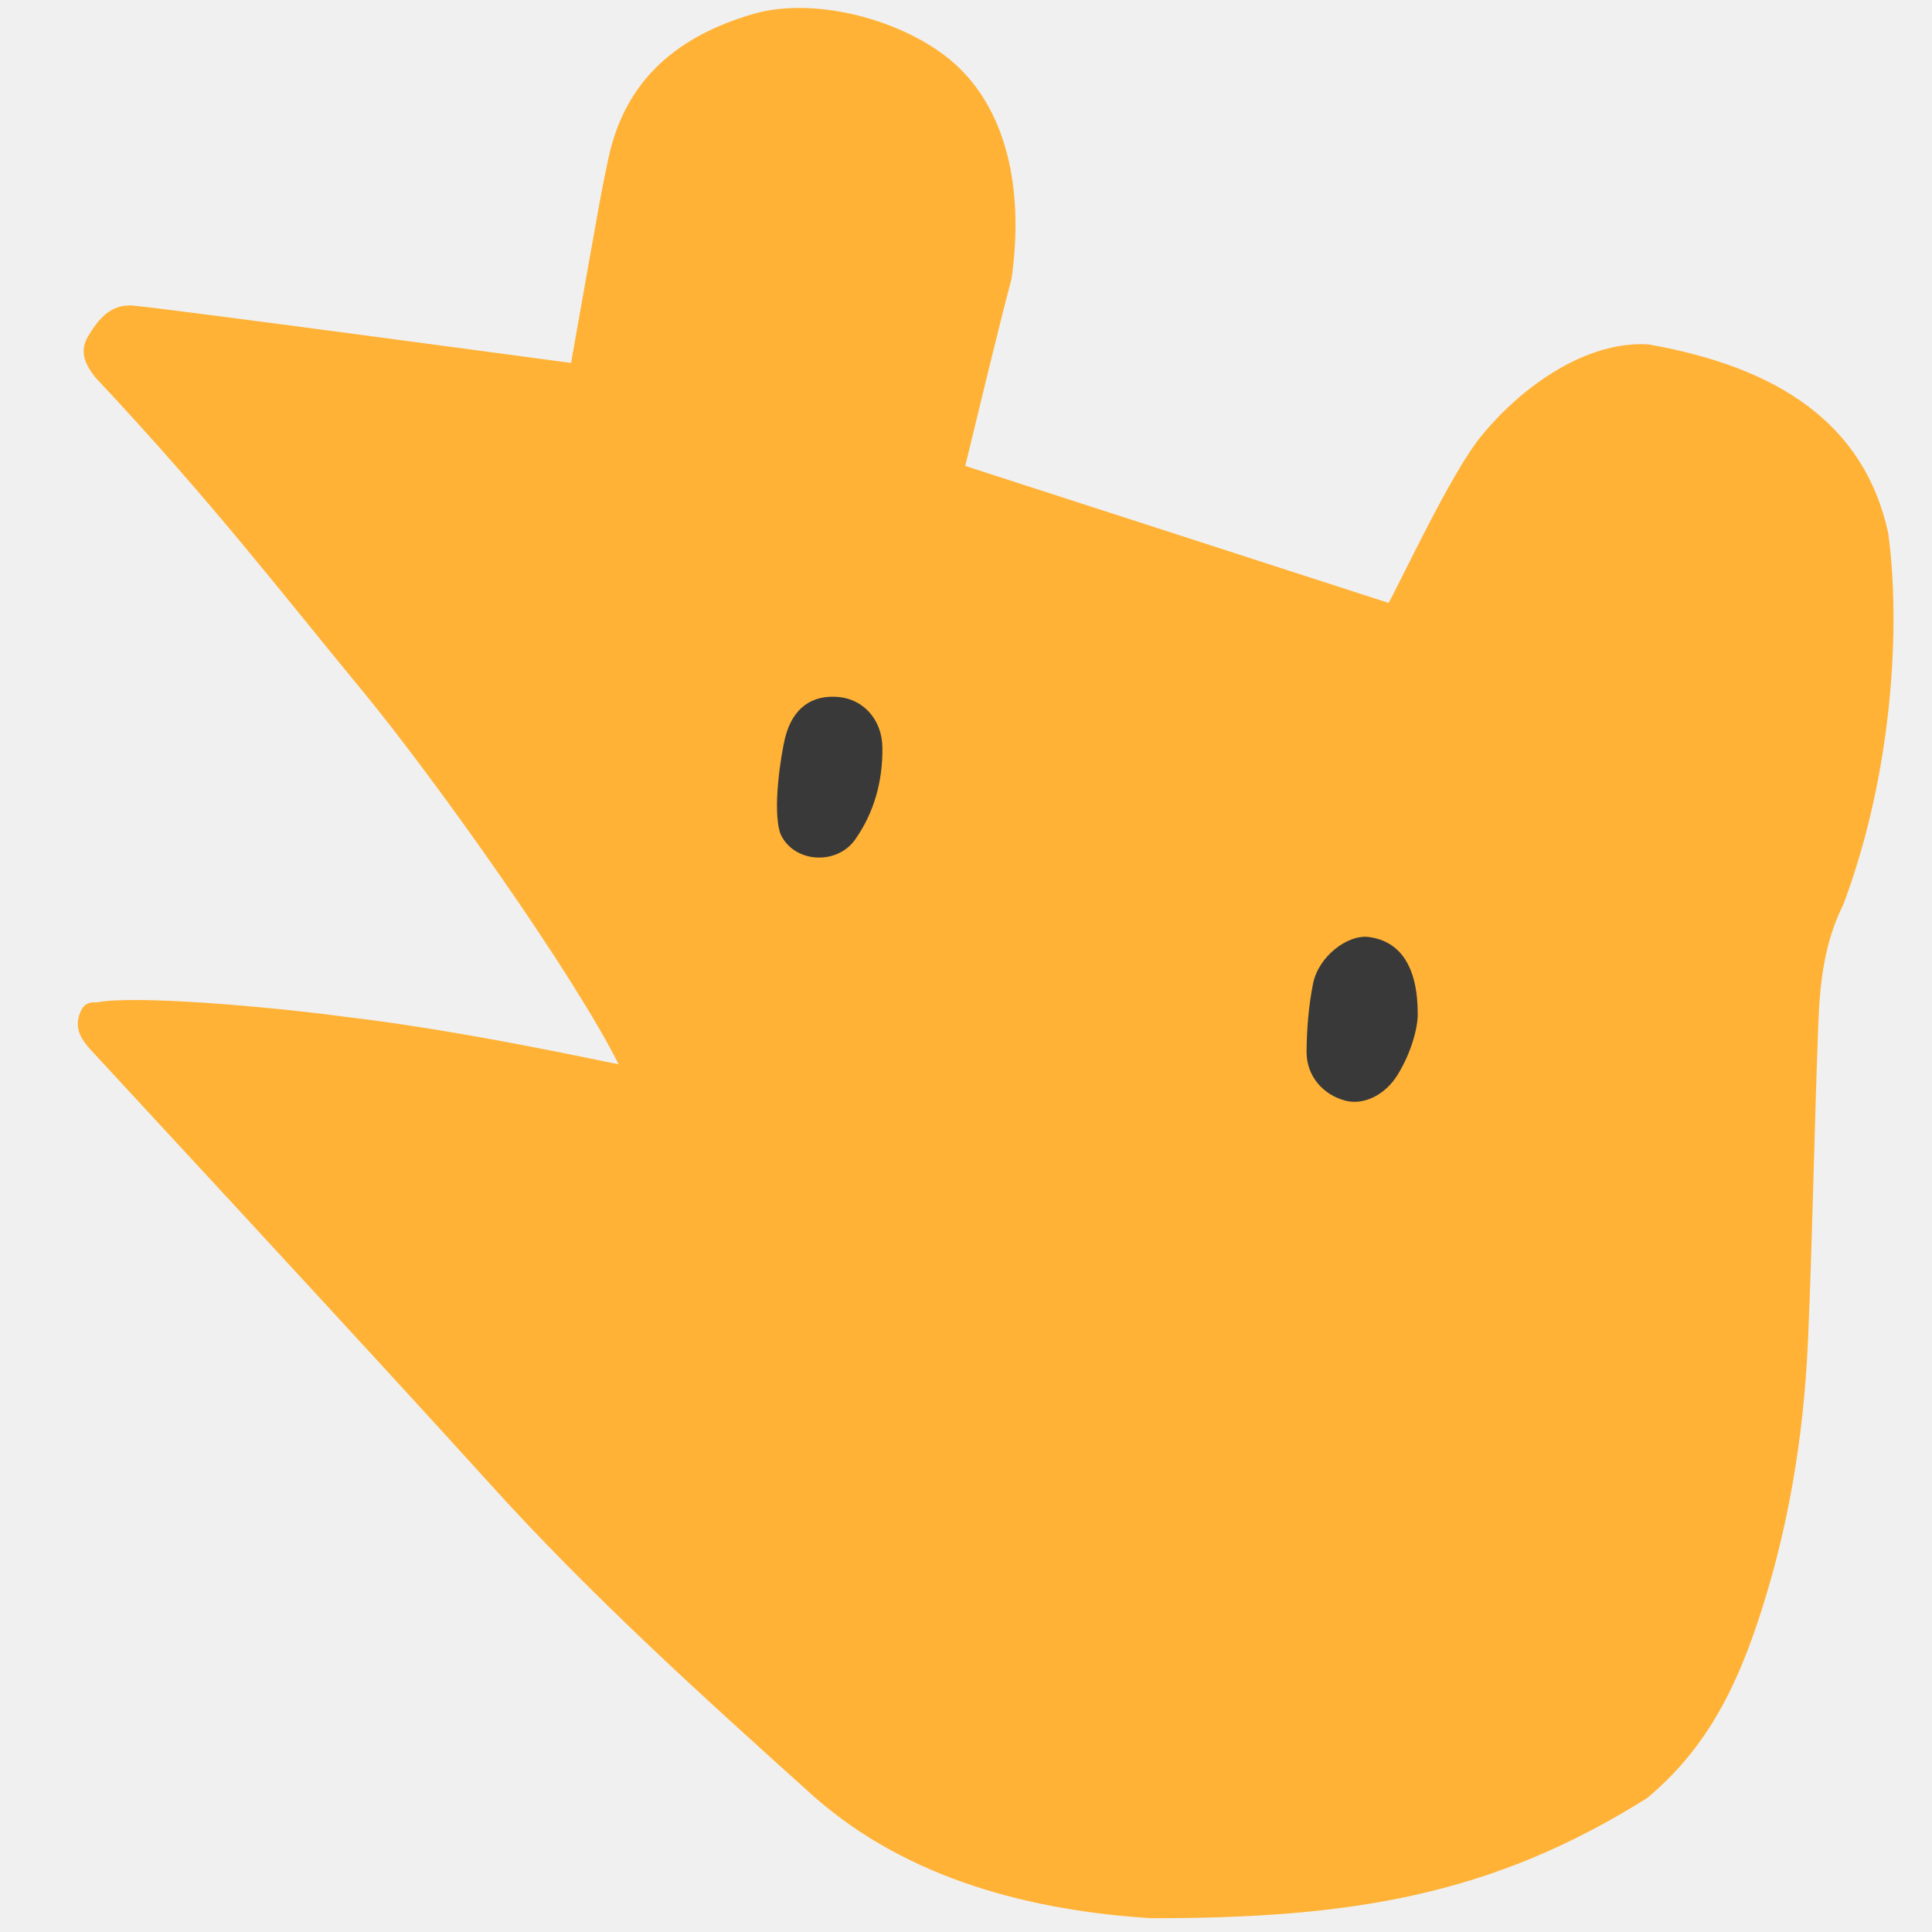
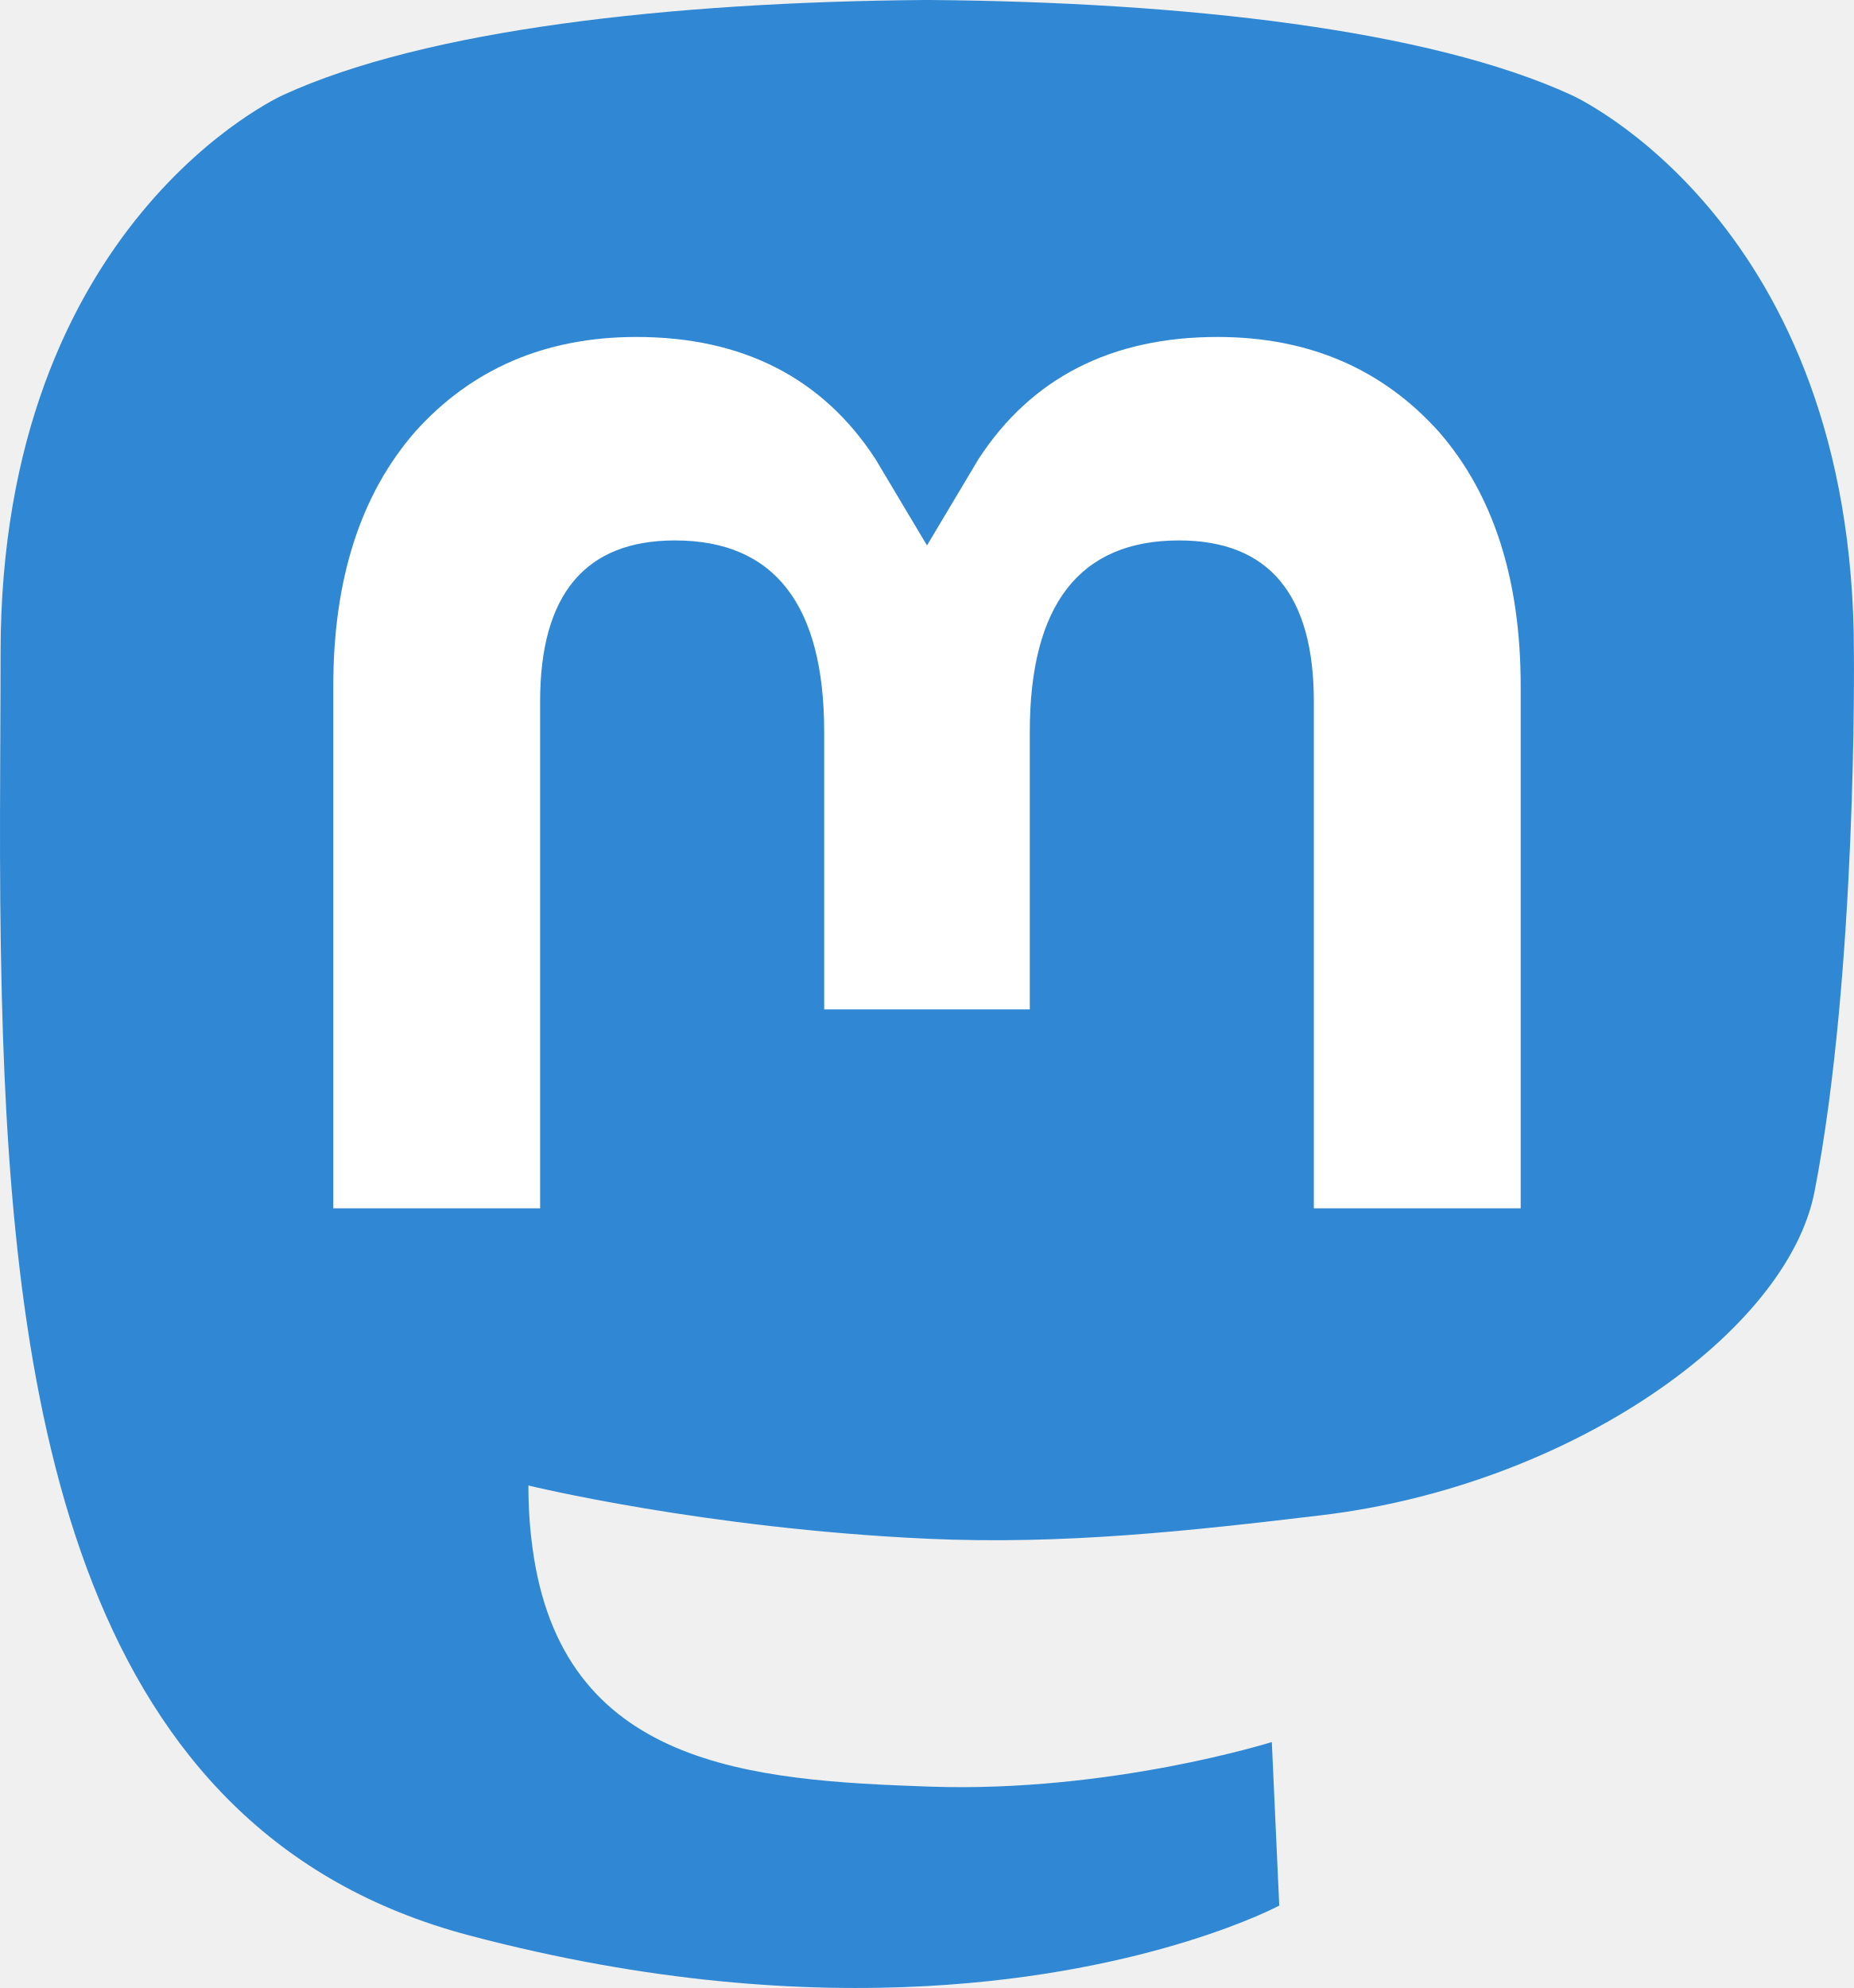
- <svg xmlns="http://www.w3.org/2000/svg" viewBox="0 0 500 500">
-   <path d="M160.092,275.429c-11.592-23.263-47.477-73.813-66.259-96.596c-22.211-26.942-39-49-69.143-81.145c-2.483-3.117-4.308-6.604-1.911-10.623c2.625-4.402,5.833-8.44,11.588-7.975c8.235,0.665,107.343,14.034,113.425,14.842c2.413-13.605,4.737-26.84,7.119-40.065c0.805-4.472,1.674-8.936,2.655-13.372c4.497-20.336,18.297-31.322,37.363-36.881c16.564-4.829,41.235,2.017,53.571,14.218c11.389,11.264,16.667,30,13.314,54.166c-4.182,15.955-7.945,32.019-12.009,48.585c36.07,11.672,72.407,23.43,109.564,35.453c3.055-5.404,16.052-33.427,23.873-43.054c10.283-12.659,27.021-24.83,43.344-23.856C460,95,482.5,109.5,488.677,138c3.189,23.563,1.323,61.5-11.609,96.061c-4.884,9.719-6.061,20.008-6.468,30.449c-1.069,27.439-1.493,54.905-2.691,82.338c-1.093,25.021-5.148,49.612-13.178,73.421c-5.845,17.33-13.521,32.675-28.543,45.12c-40.021,25.112-76.355,31.112-128.336,31.037c-30.686-1.926-62.686-9.926-87.093-31.387c-28.913-25.991-57.804-52.081-83.946-81.006c-29.25-32.364-98.326-106.866-103.171-112.156c-2.312-2.524-4.4-5.328-3.108-9.26c0.748-2.276,1.891-3.385,4.452-3.198c9.847-1.919,43.751,0.977,64.513,3.747C120.833,266.833,158.231,275.191,160.092,275.429z" fill="#FFB235" />
-   <path d="M366.909,262.666c-0.068,3.7-1.751,9.893-5.235,15.535 c-3.24,5.247-8.841,7.913-13.567,6.63c-5.824-1.581-10.024-6.426-9.967-12.732c0.052-5.866,0.532-11.818,1.681-17.56 c1.398-6.985,8.919-12.783,14.461-12.036C362.274,243.579,366.959,249.967,366.909,262.666z M201.956,215.75 c3.362,7.593,14.569,8.312,19.358,1.521c4.961-7.035,7.141-15.213,7.055-23.734c-0.074-7.349-4.971-12.548-11.276-13.149 c-7.077-0.674-12.034,2.952-13.928,10.637C202.217,194.873,199.79,209.417,201.956,215.75z" fill="#393939" />
+ <svg xmlns="http://www.w3.org/2000/svg" viewBox="0 0 216.414 232.01">
+   <path d="M211.807 139.088c-3.181 16.366-28.492 34.278-57.562 37.749-15.159 1.809-30.084 3.471-45.999 2.741-26.027-1.192-46.565-6.213-46.565-6.213 0 2.534.156 4.946.469 7.202 3.384 25.686 25.47 27.225 46.391 27.942 21.116.723 39.919-5.206 39.919-5.206l.868 19.09s-14.77 7.931-41.081 9.39c-14.509.797-32.524-.365-53.506-5.919C9.232 213.82 1.406 165.311.209 116.091c-.365-14.614-.14-28.394-.14-39.919 0-50.33 32.976-65.082 32.976-65.082C49.672 3.454 78.204.242 107.865 0h.729c29.661.242 58.211 3.454 74.838 11.09 0 0 32.975 14.752 32.975 65.082 0 0 .414 37.134-4.599 62.915" fill="#3088d4" />
+   <path d="M177.51 80.077v60.941h-24.144v-59.15c0-12.469-5.246-18.797-15.74-18.797-11.602 0-17.418 7.508-17.418 22.352v32.376H96.207V85.423c0-14.845-5.816-22.352-17.419-22.352-10.494 0-15.74 6.329-15.74 18.797v59.15H38.905V80.077c0-12.455 3.171-22.352 9.541-29.675 6.569-7.322 15.171-11.076 25.85-11.076 12.355 0 21.711 4.749 27.898 14.248l6.014 10.081 6.015-10.081c6.185-9.499 15.541-14.248 27.898-14.248 10.678 0 19.28 3.754 25.85 11.076 6.369 7.322 9.54 17.22 9.54 29.675" fill="#fff" />
</svg>
